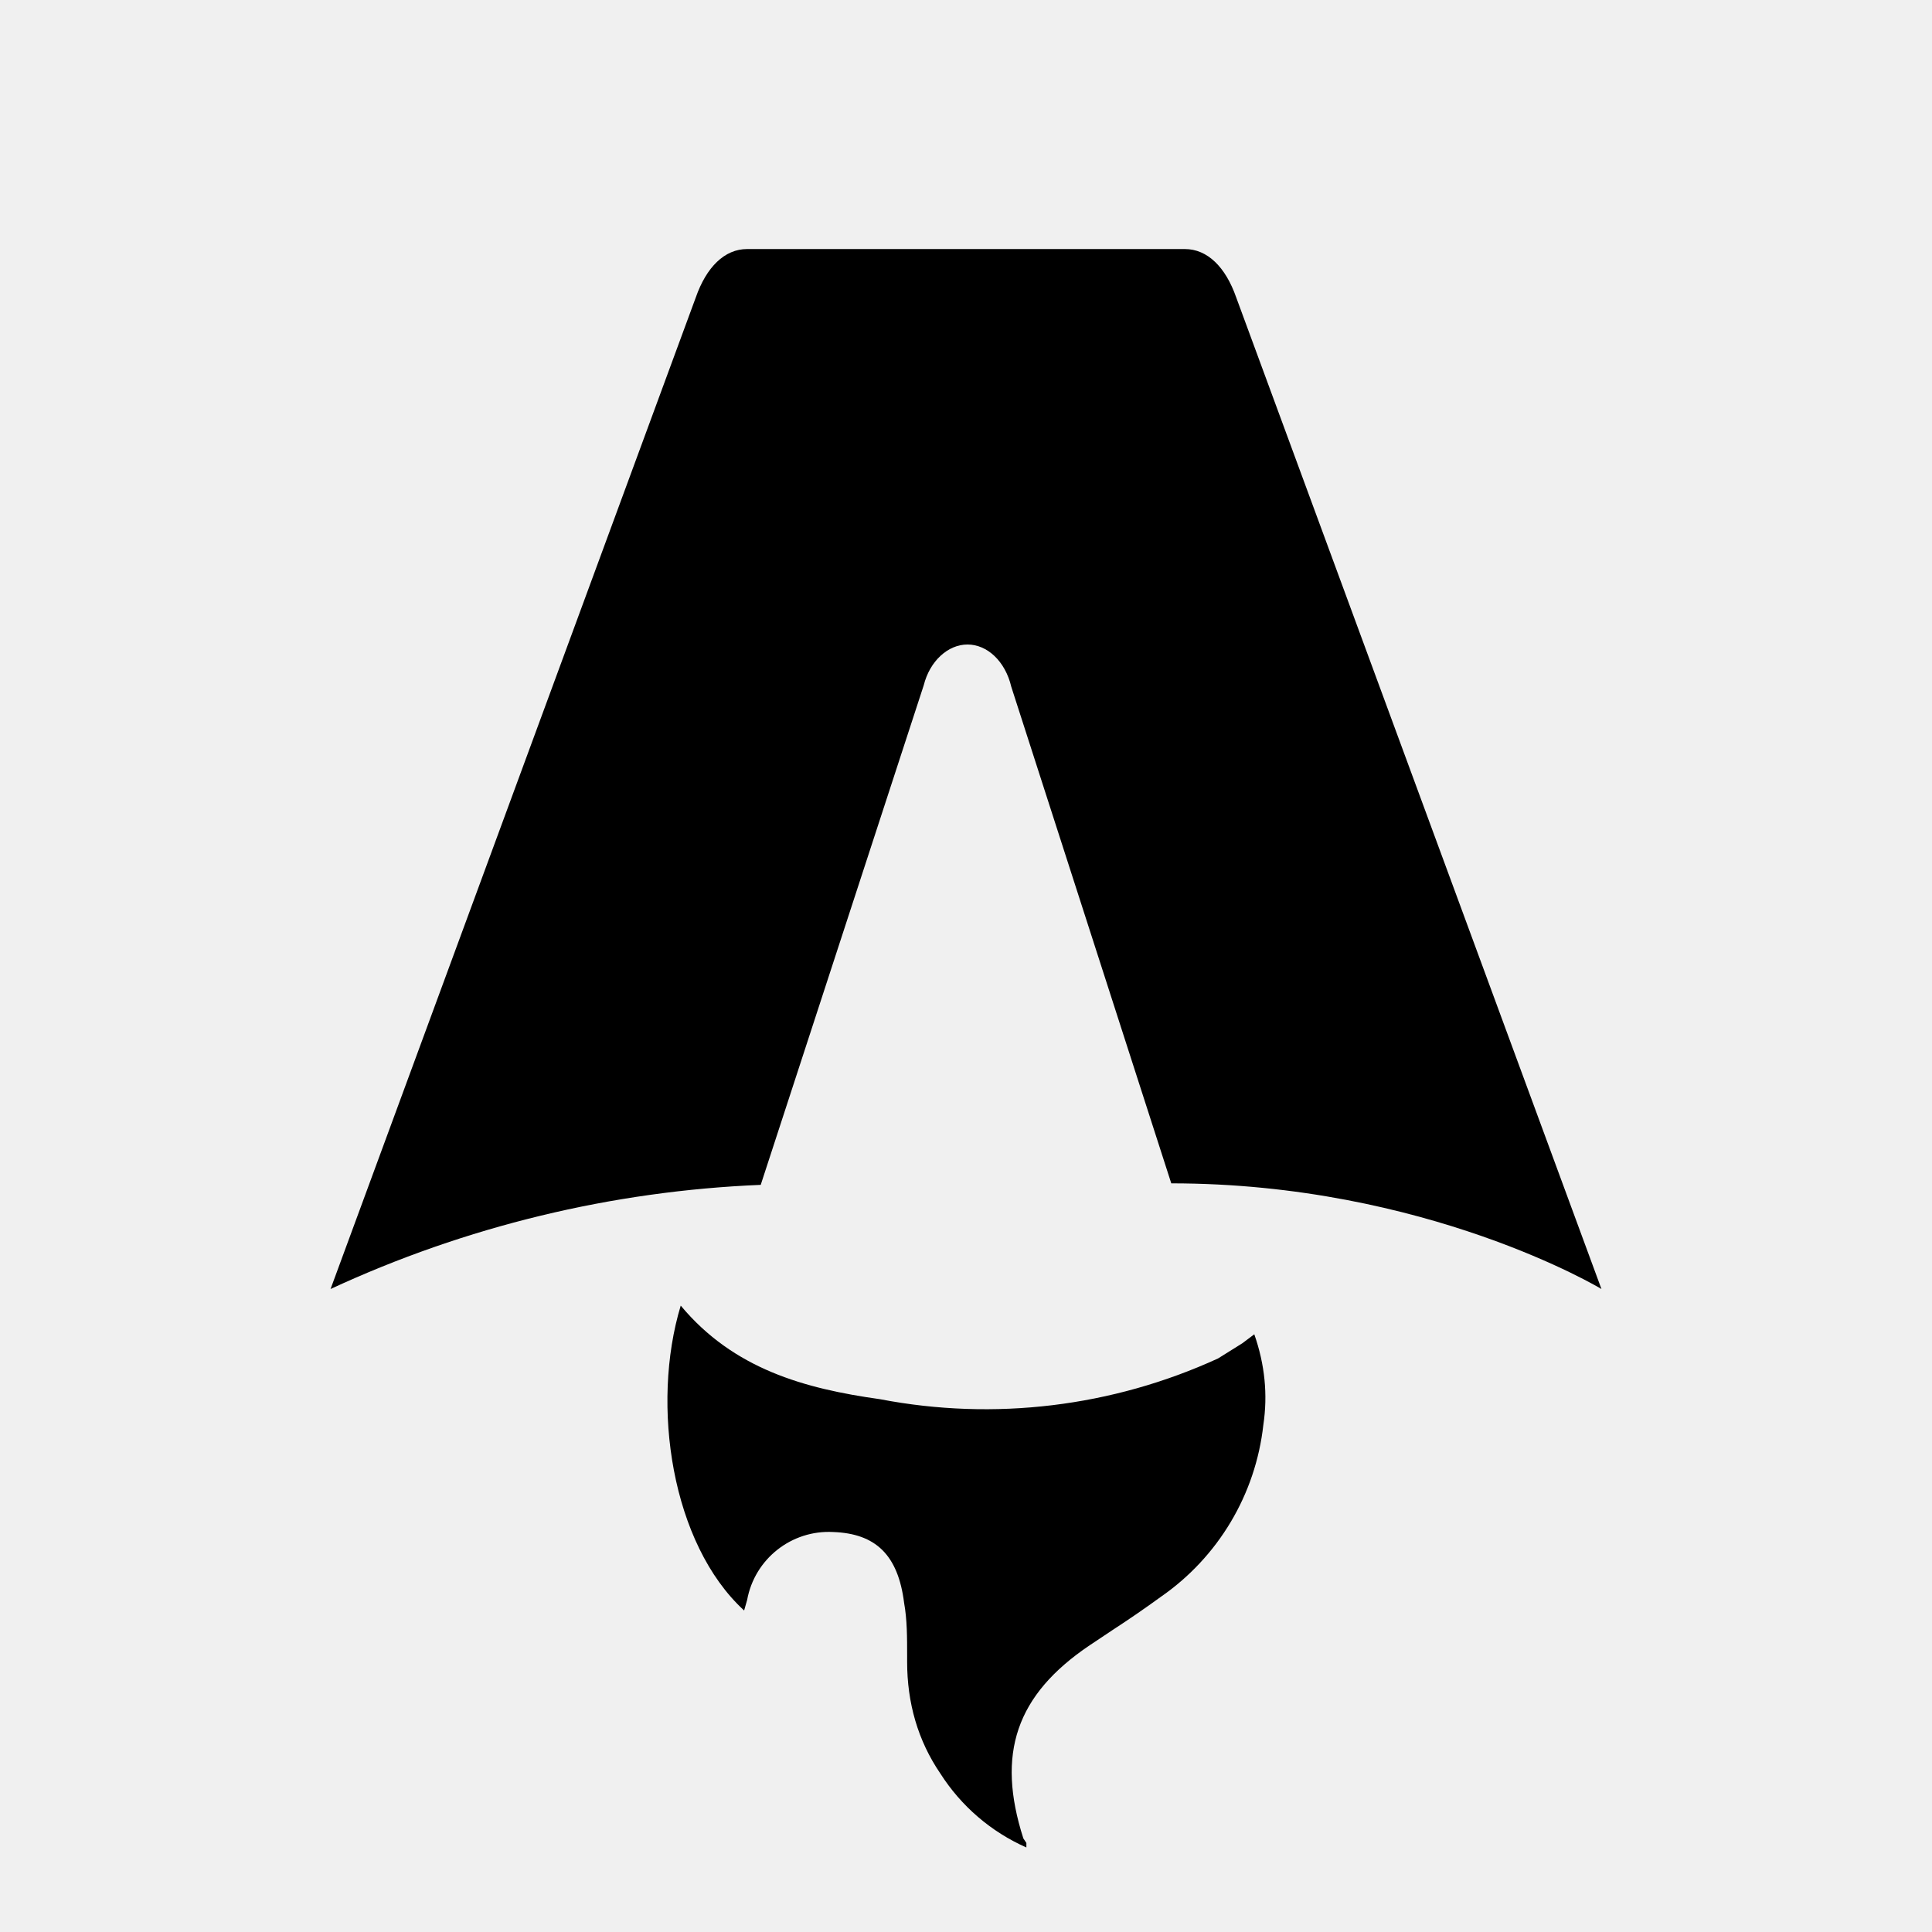
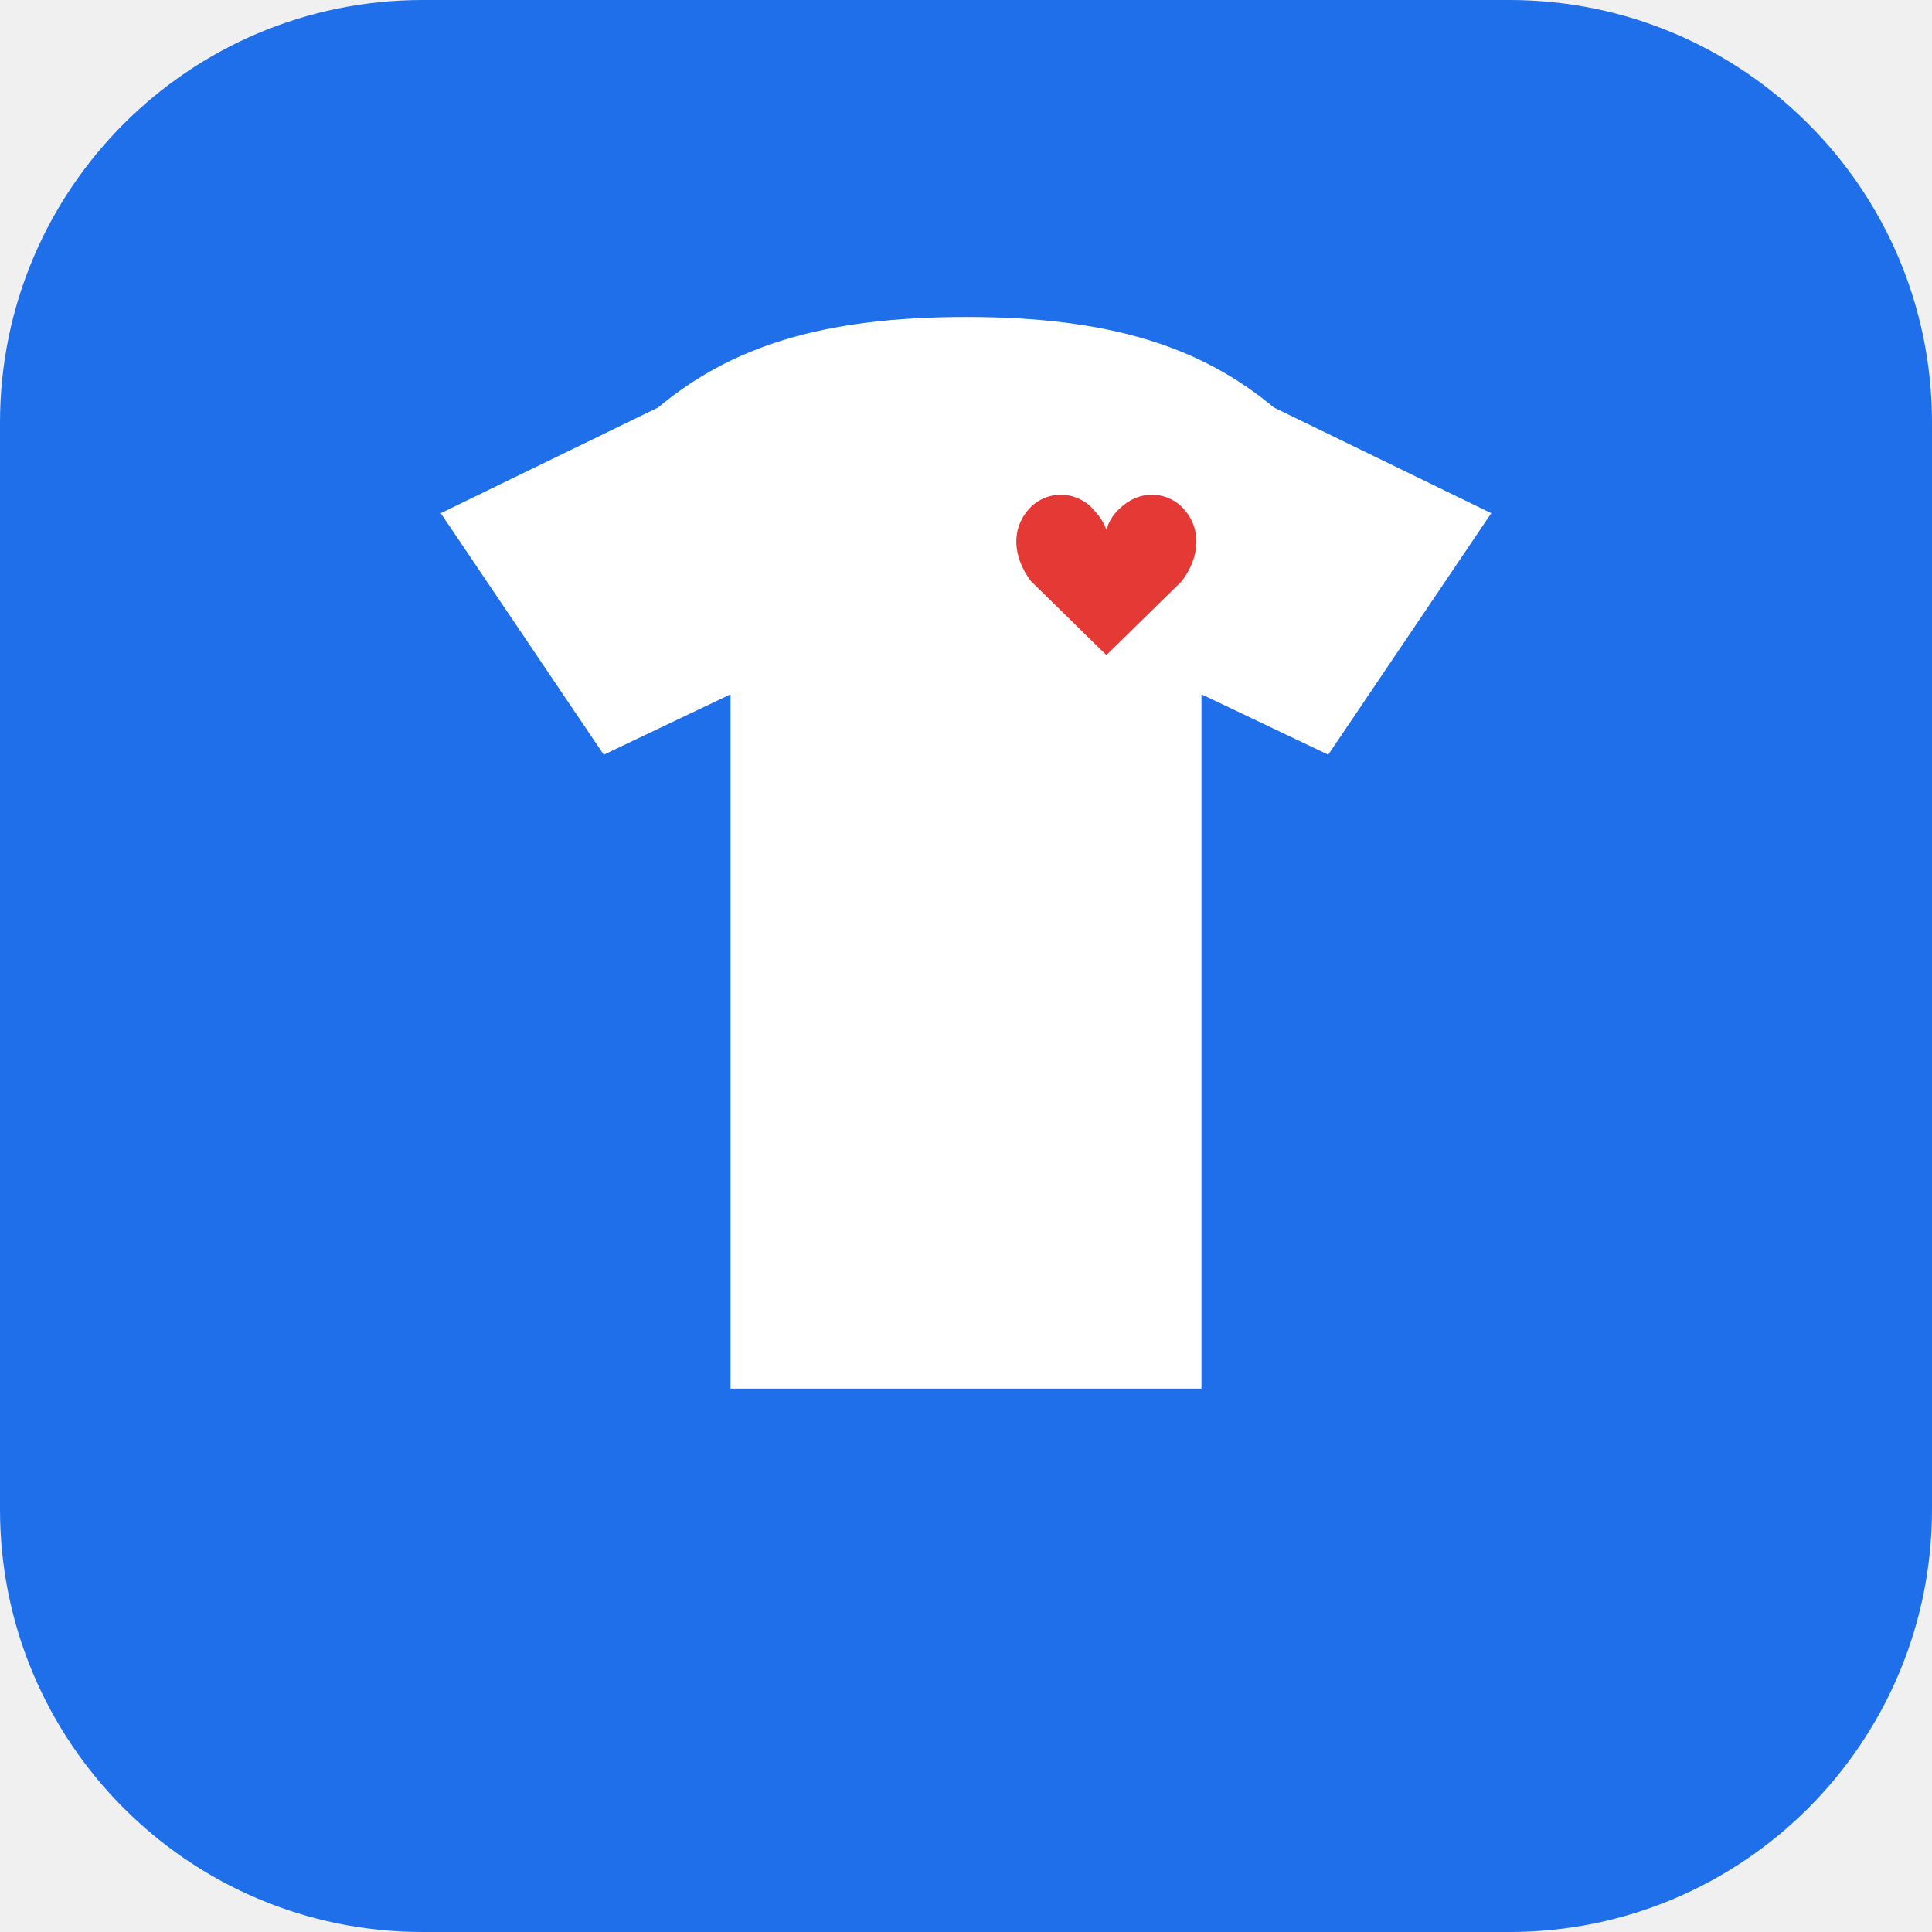
- <svg xmlns="http://www.w3.org/2000/svg" fill="none" viewBox="0 0 128 128">
-   <path d="M50.4 78.5a75.1 75.1 0 0 0-28.5 6.9l24.2-65.7c.7-2 1.9-3.2 3.4-3.2h29c1.5 0 2.7 1.2 3.4 3.2l24.2 65.7s-11.6-7-28.5-7L67 45.5c-.4-1.7-1.6-2.8-2.9-2.8-1.3 0-2.5 1.1-2.9 2.7L50.4 78.5Zm-1.1 28.2Zm-4.2-20.2c-2 6.6-.6 15.8 4.2 20.2a17.5 17.5 0 0 1 .2-.7 5.5 5.5 0 0 1 5.7-4.5c2.8.1 4.3 1.5 4.7 4.7.2 1.1.2 2.3.2 3.5v.4c0 2.7.7 5.2 2.2 7.4a13 13 0 0 0 5.7 4.9v-.3l-.2-.3c-1.8-5.6-.5-9.5 4.4-12.8l1.5-1a73 73 0 0 0 3.2-2.2 16 16 0 0 0 6.8-11.4c.3-2 .1-4-.6-6l-.8.6-1.6 1a37 37 0 0 1-22.4 2.7c-5-.7-9.7-2-13.2-6.2Z" />
-   <style>
-         path { fill: #000; }
-         @media (prefers-color-scheme: dark) {
-             path { fill: #FFF; }
-         }
-     </style>
+ <svg xmlns="http://www.w3.org/2000/svg" viewBox="0 0 128 128" role="img" aria-label="Kleiderspenden Registrierung">
+   <rect width="128" height="128" rx="28" fill="#1f6feb" />
+   <g transform="translate(64 62) scale(1.2 1) translate(-64 -62)">
+     <path d="M47 27c4-4 9-6 17-6s13 2 17 6l12 7-9 16-7-4v46H51V46l-7 4-9-16 12-7z" fill="#ffffff" />
+     <path d="M65 33C70 31 75 30 78 30c4 0 9 1 13 3l-8 8-5 5-5-5-8-8z" fill="#ffffff" />
+   </g>
+   <path d="M78.5 52.8c-1-1.2-2.8-1.4-4.1-.3-.5.4-.9.9-1.1 1.6-.2-.6-.6-1.1-1.1-1.6-1.3-1.1-3.1-.9-4.1.3-1.1 1.3-1 3.1.2 4.7l5 4.9 5-4.9c1.2-1.6 1.3-3.4.2-4.7z" fill="#E53935" transform="translate(0 -19)" />
</svg>
